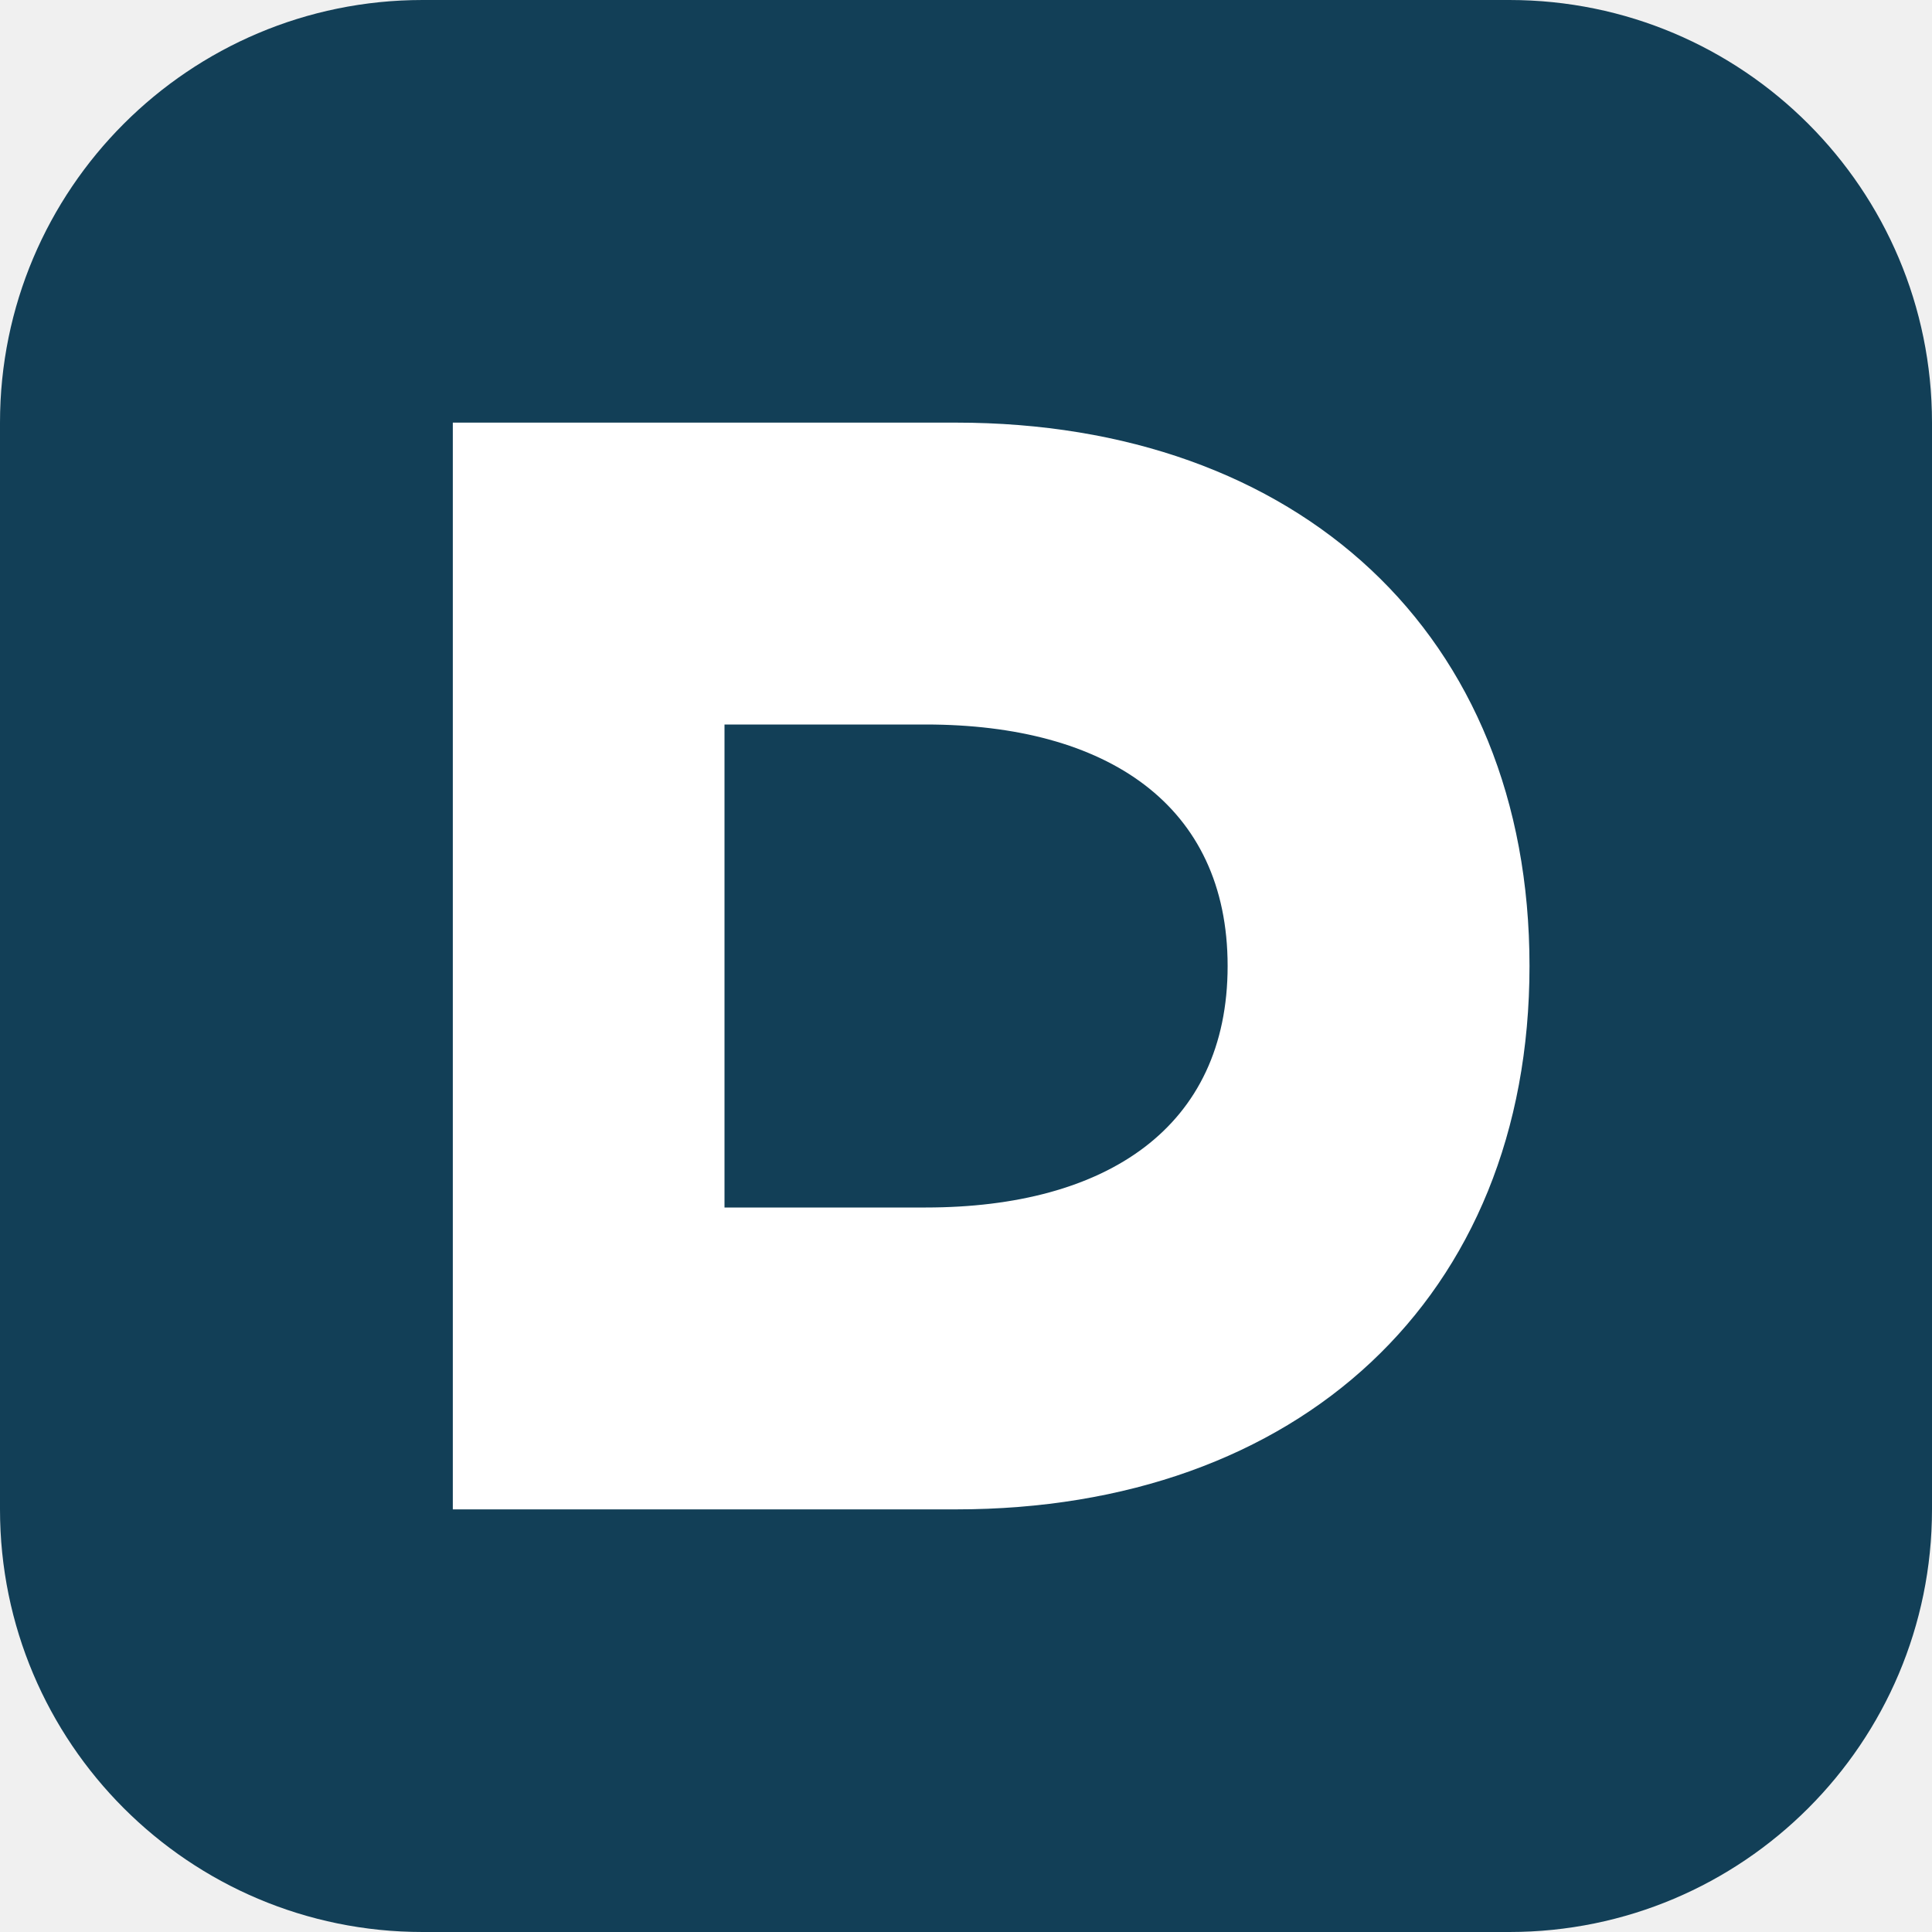
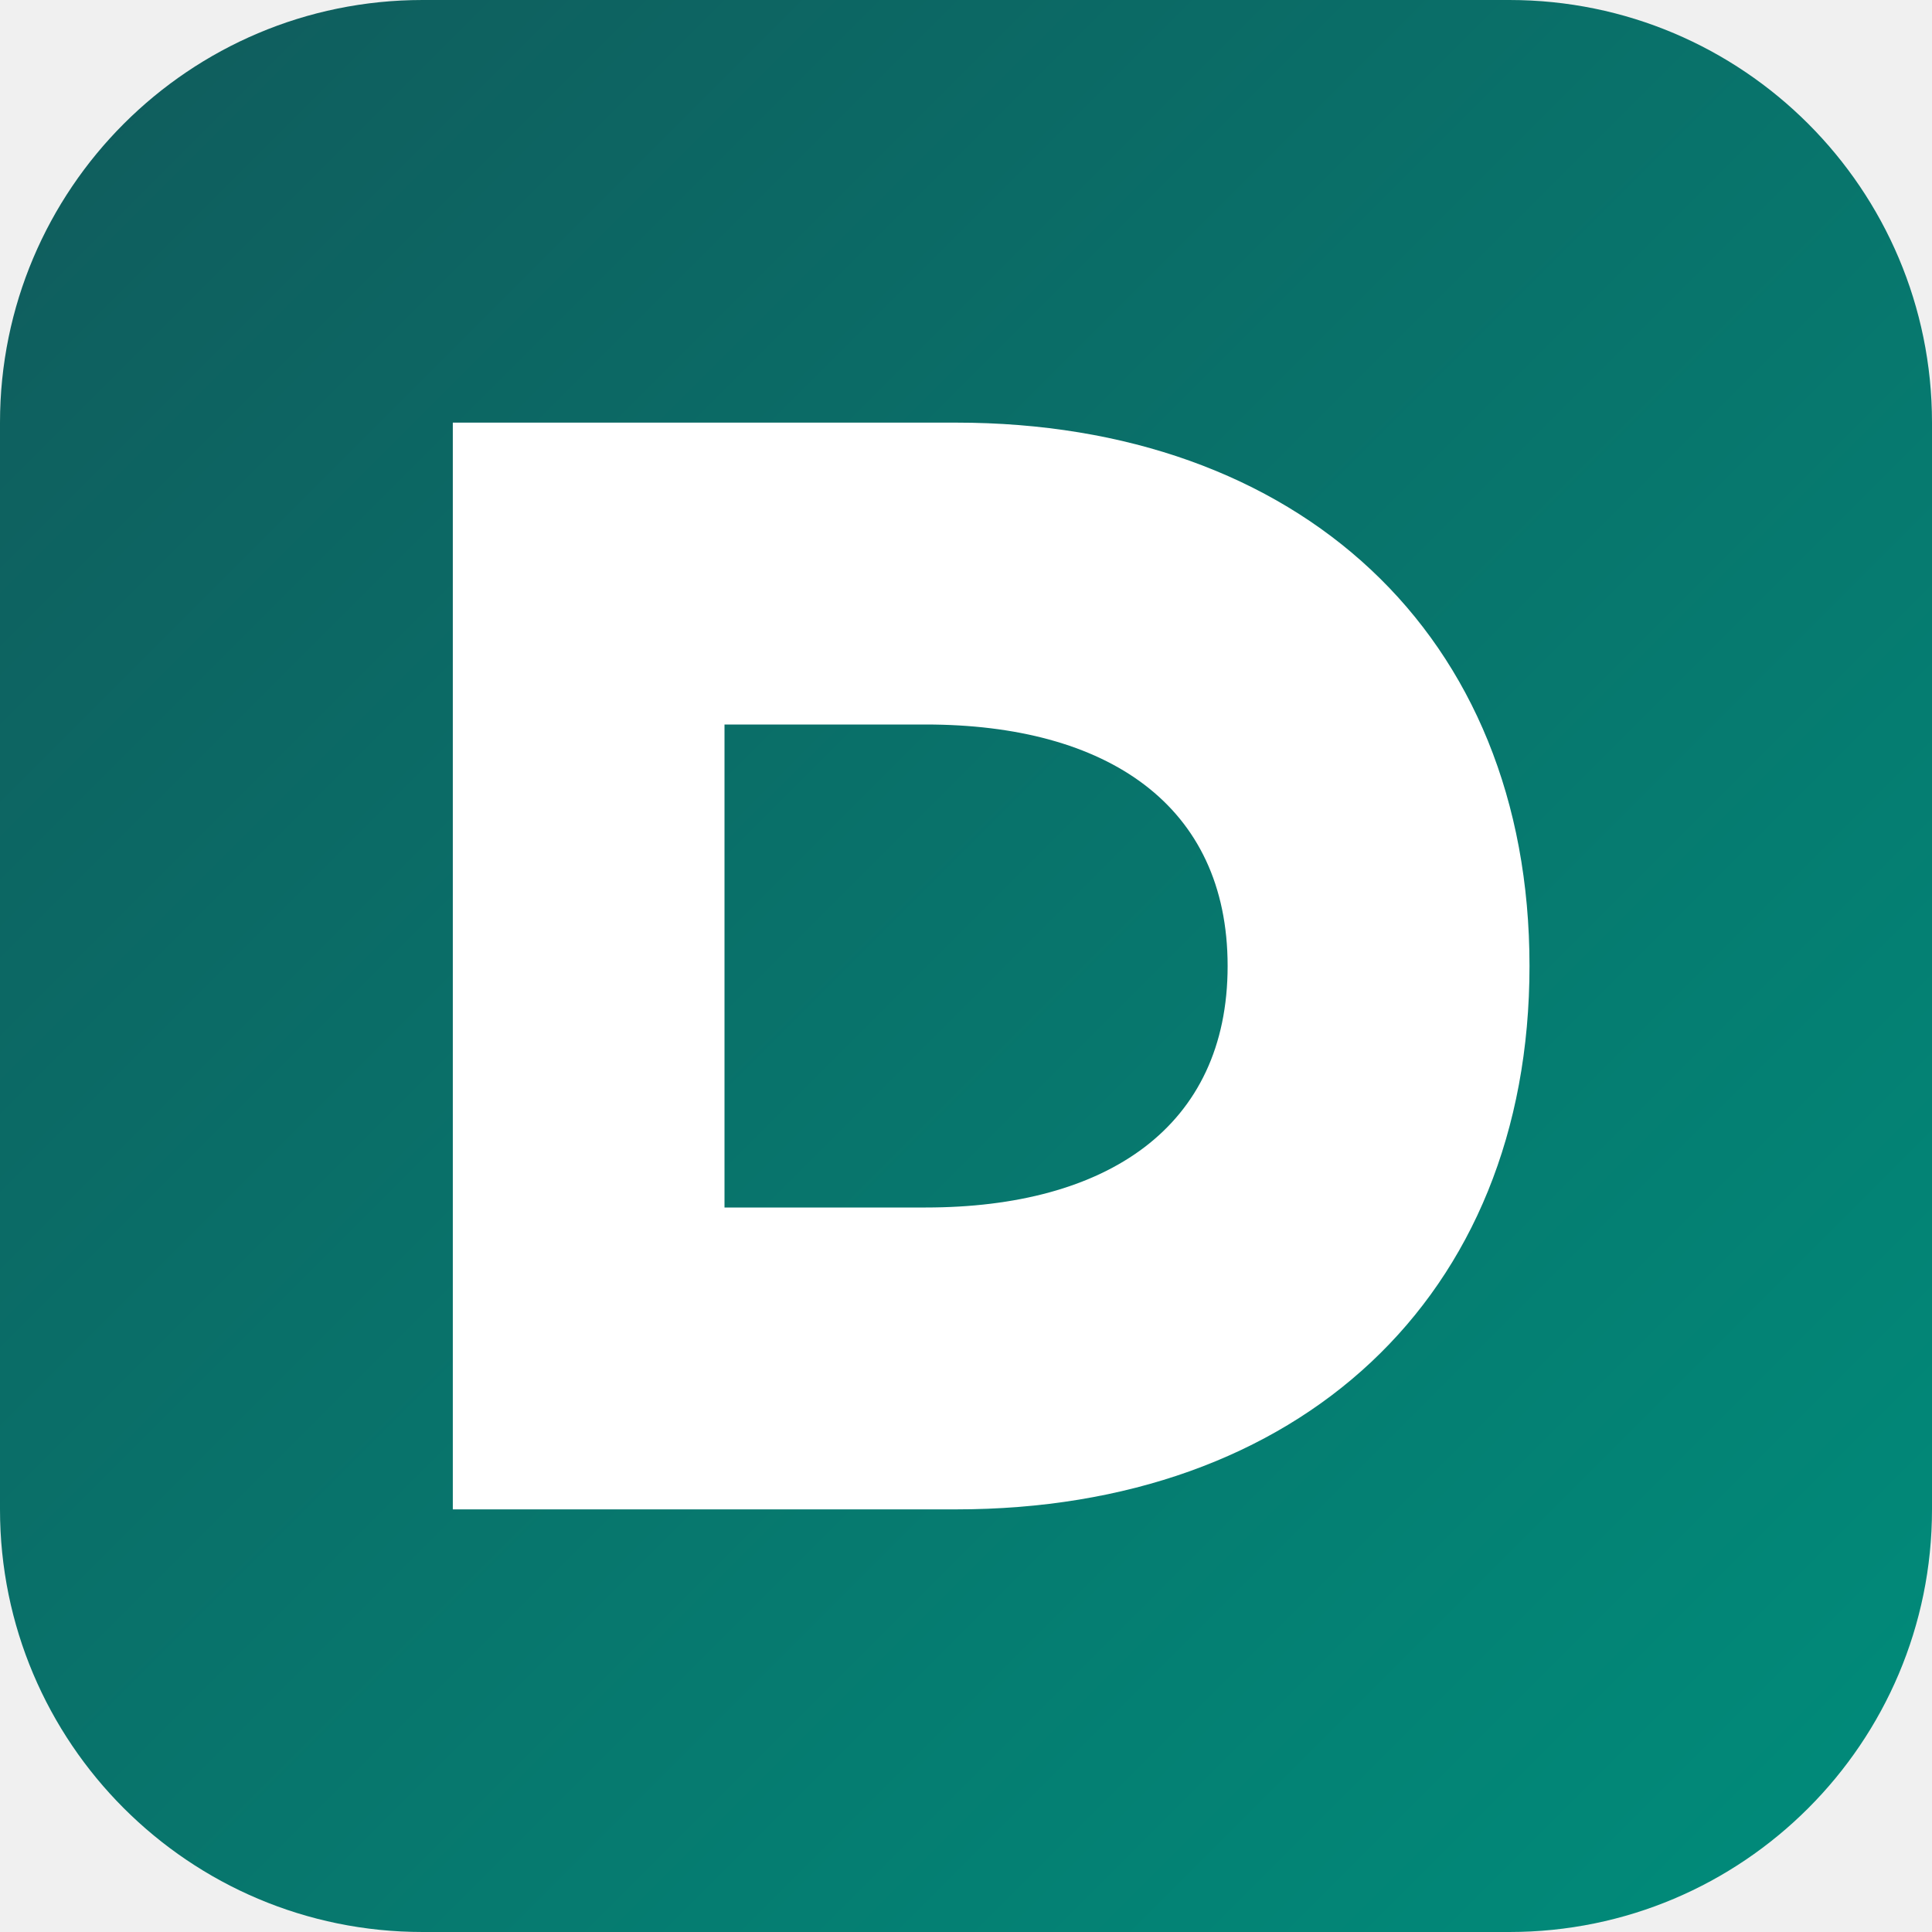
<svg xmlns="http://www.w3.org/2000/svg" viewBox="0 0 192 192">
-   <rect width="192" height="192" rx="42" fill="#123f57" />
-   <path d="M45 42h50c34 0 57 21 57 54s-23 54-57 54H45V42Zm27 30v48h20c18 0 30-8 30-24S110 72 92 72H72Z" fill="#fff" />
+   <defs>
+     <linearGradient id="brand" x1="0" y1="0" x2="1" y2="1">
+       <stop stop-color="#105B5C" />
+       <stop offset="1" stop-color="#008D7B" />
+     </linearGradient>
+   </defs>
+   <rect width="192" height="192" rx="42" fill="url(#brand)" />
+   <path d="M45 42h50c34 0 57 21 57 54s-23 54-57 54H45V42Zm27 30v48h20c18 0 30-8 30-24S110 72 92 72H72Z" fill="#FFFFFF" />
</svg>
